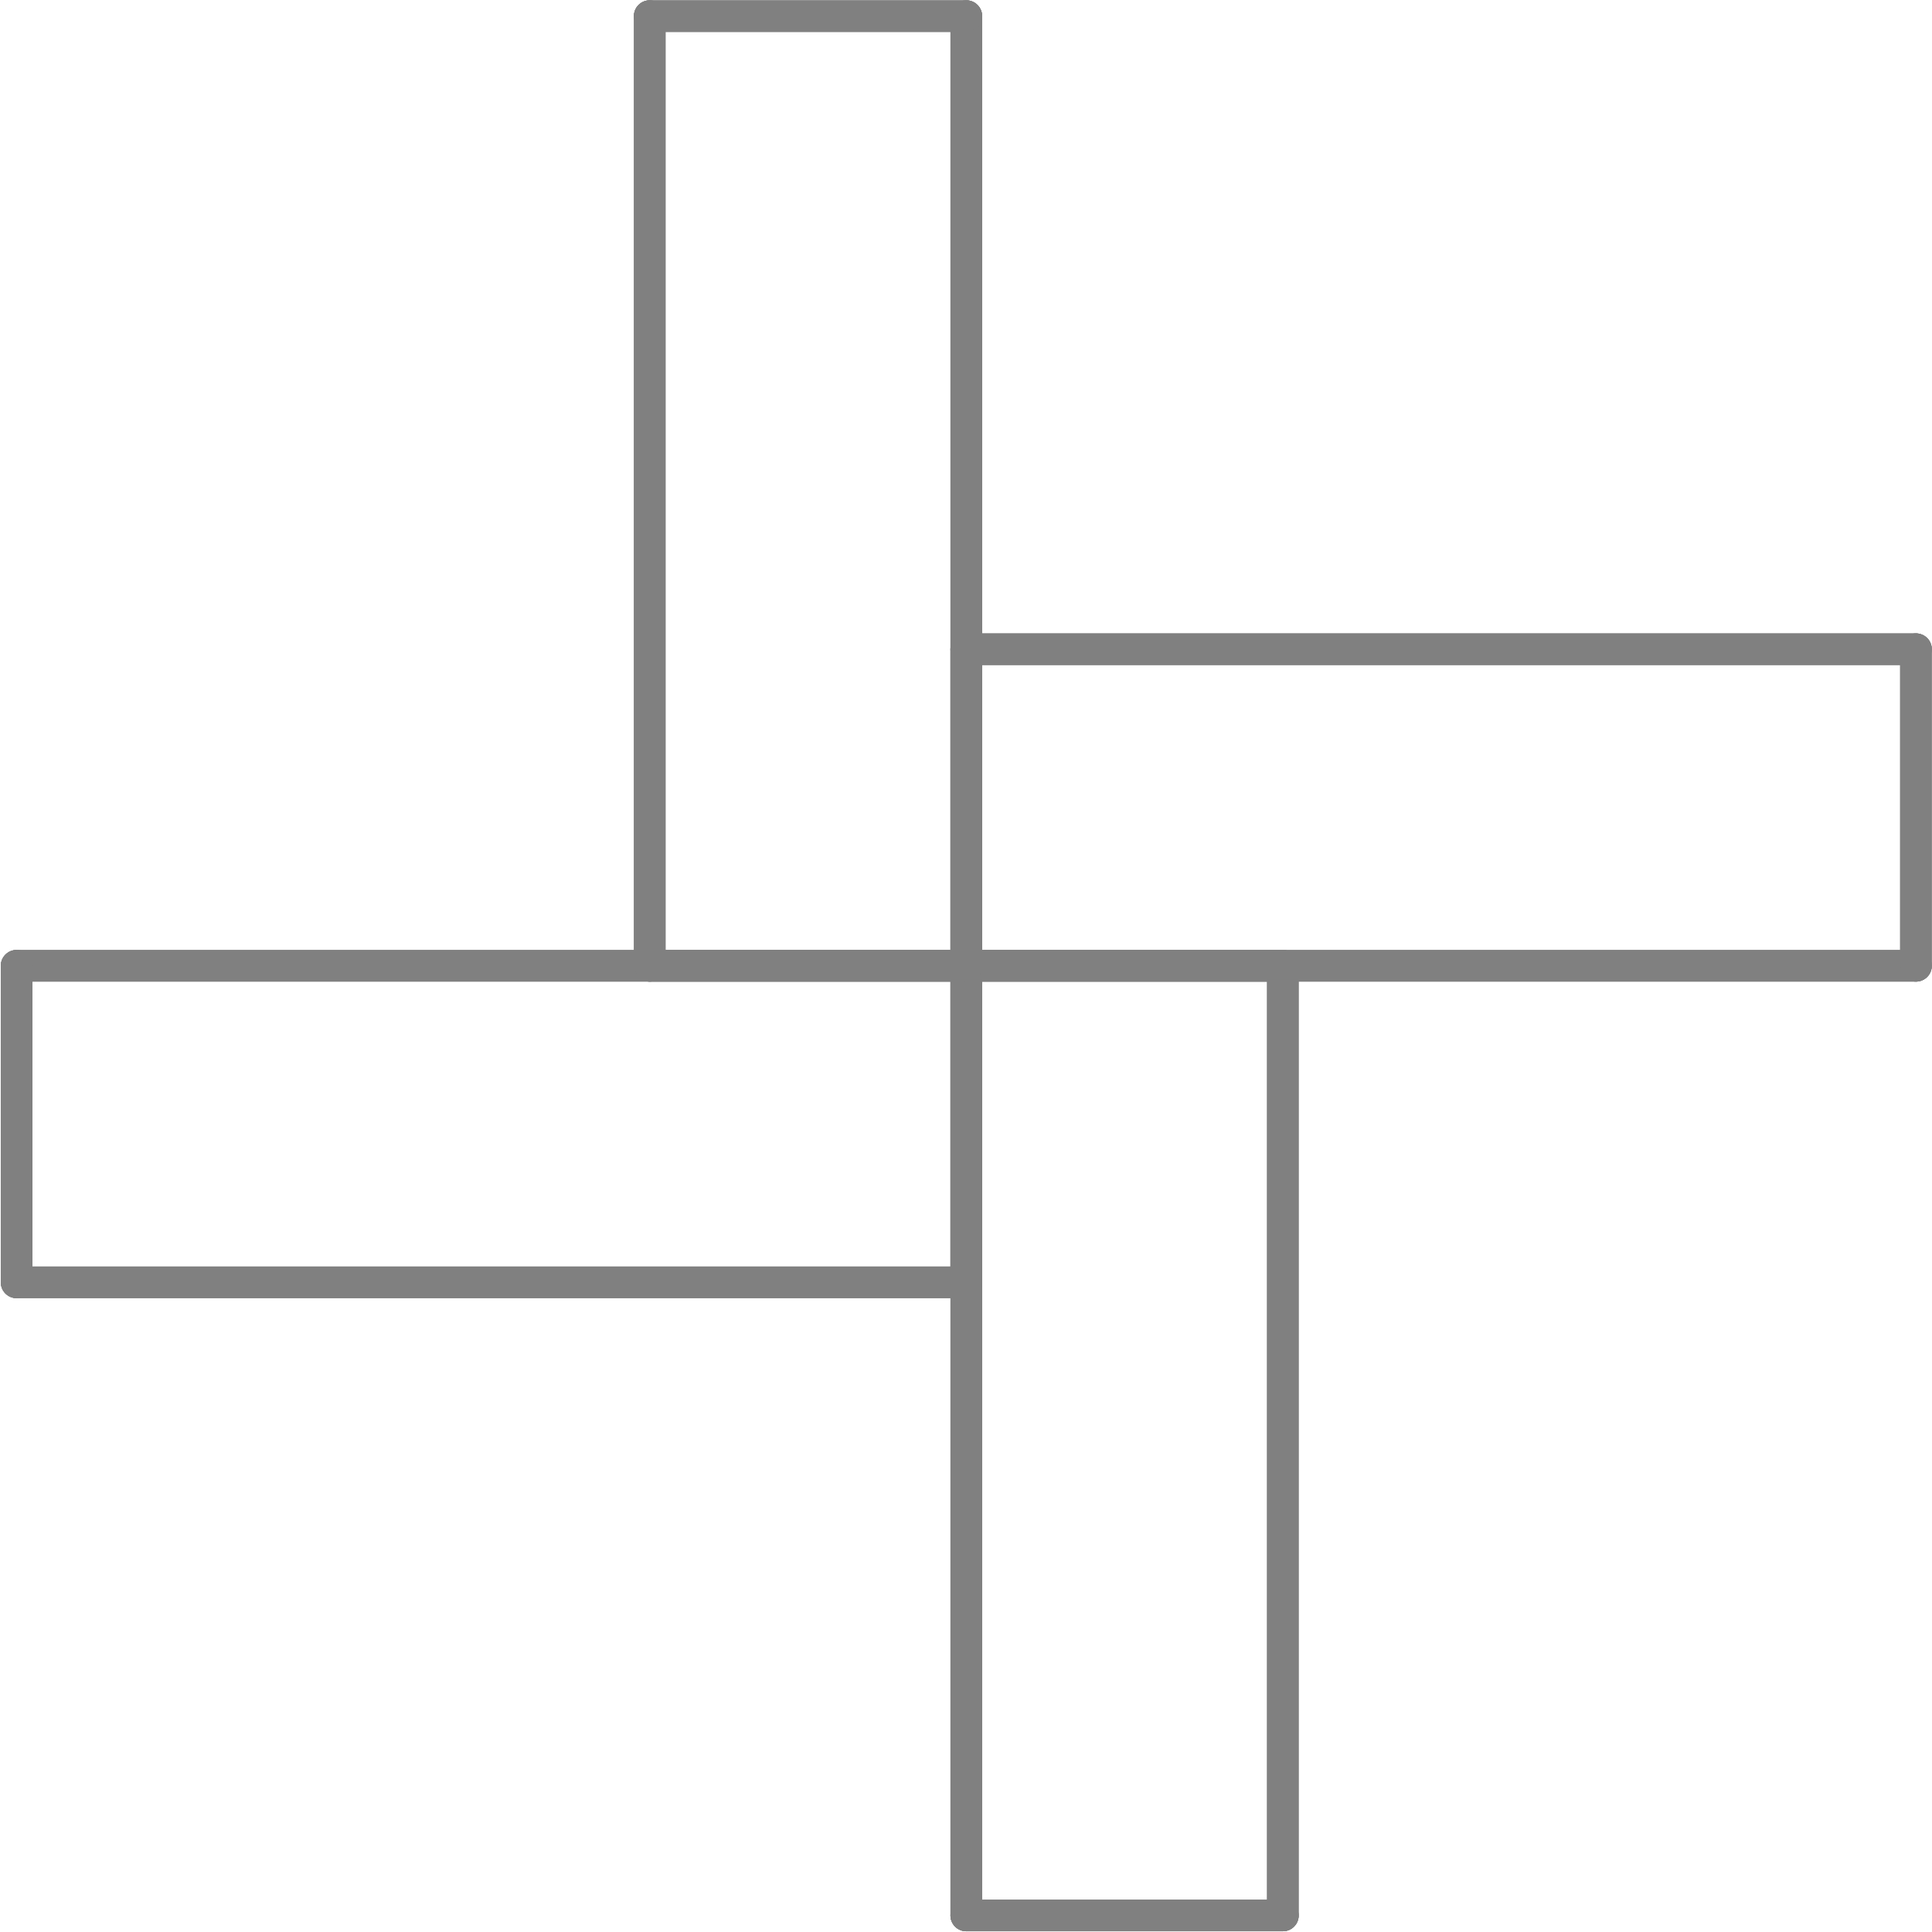
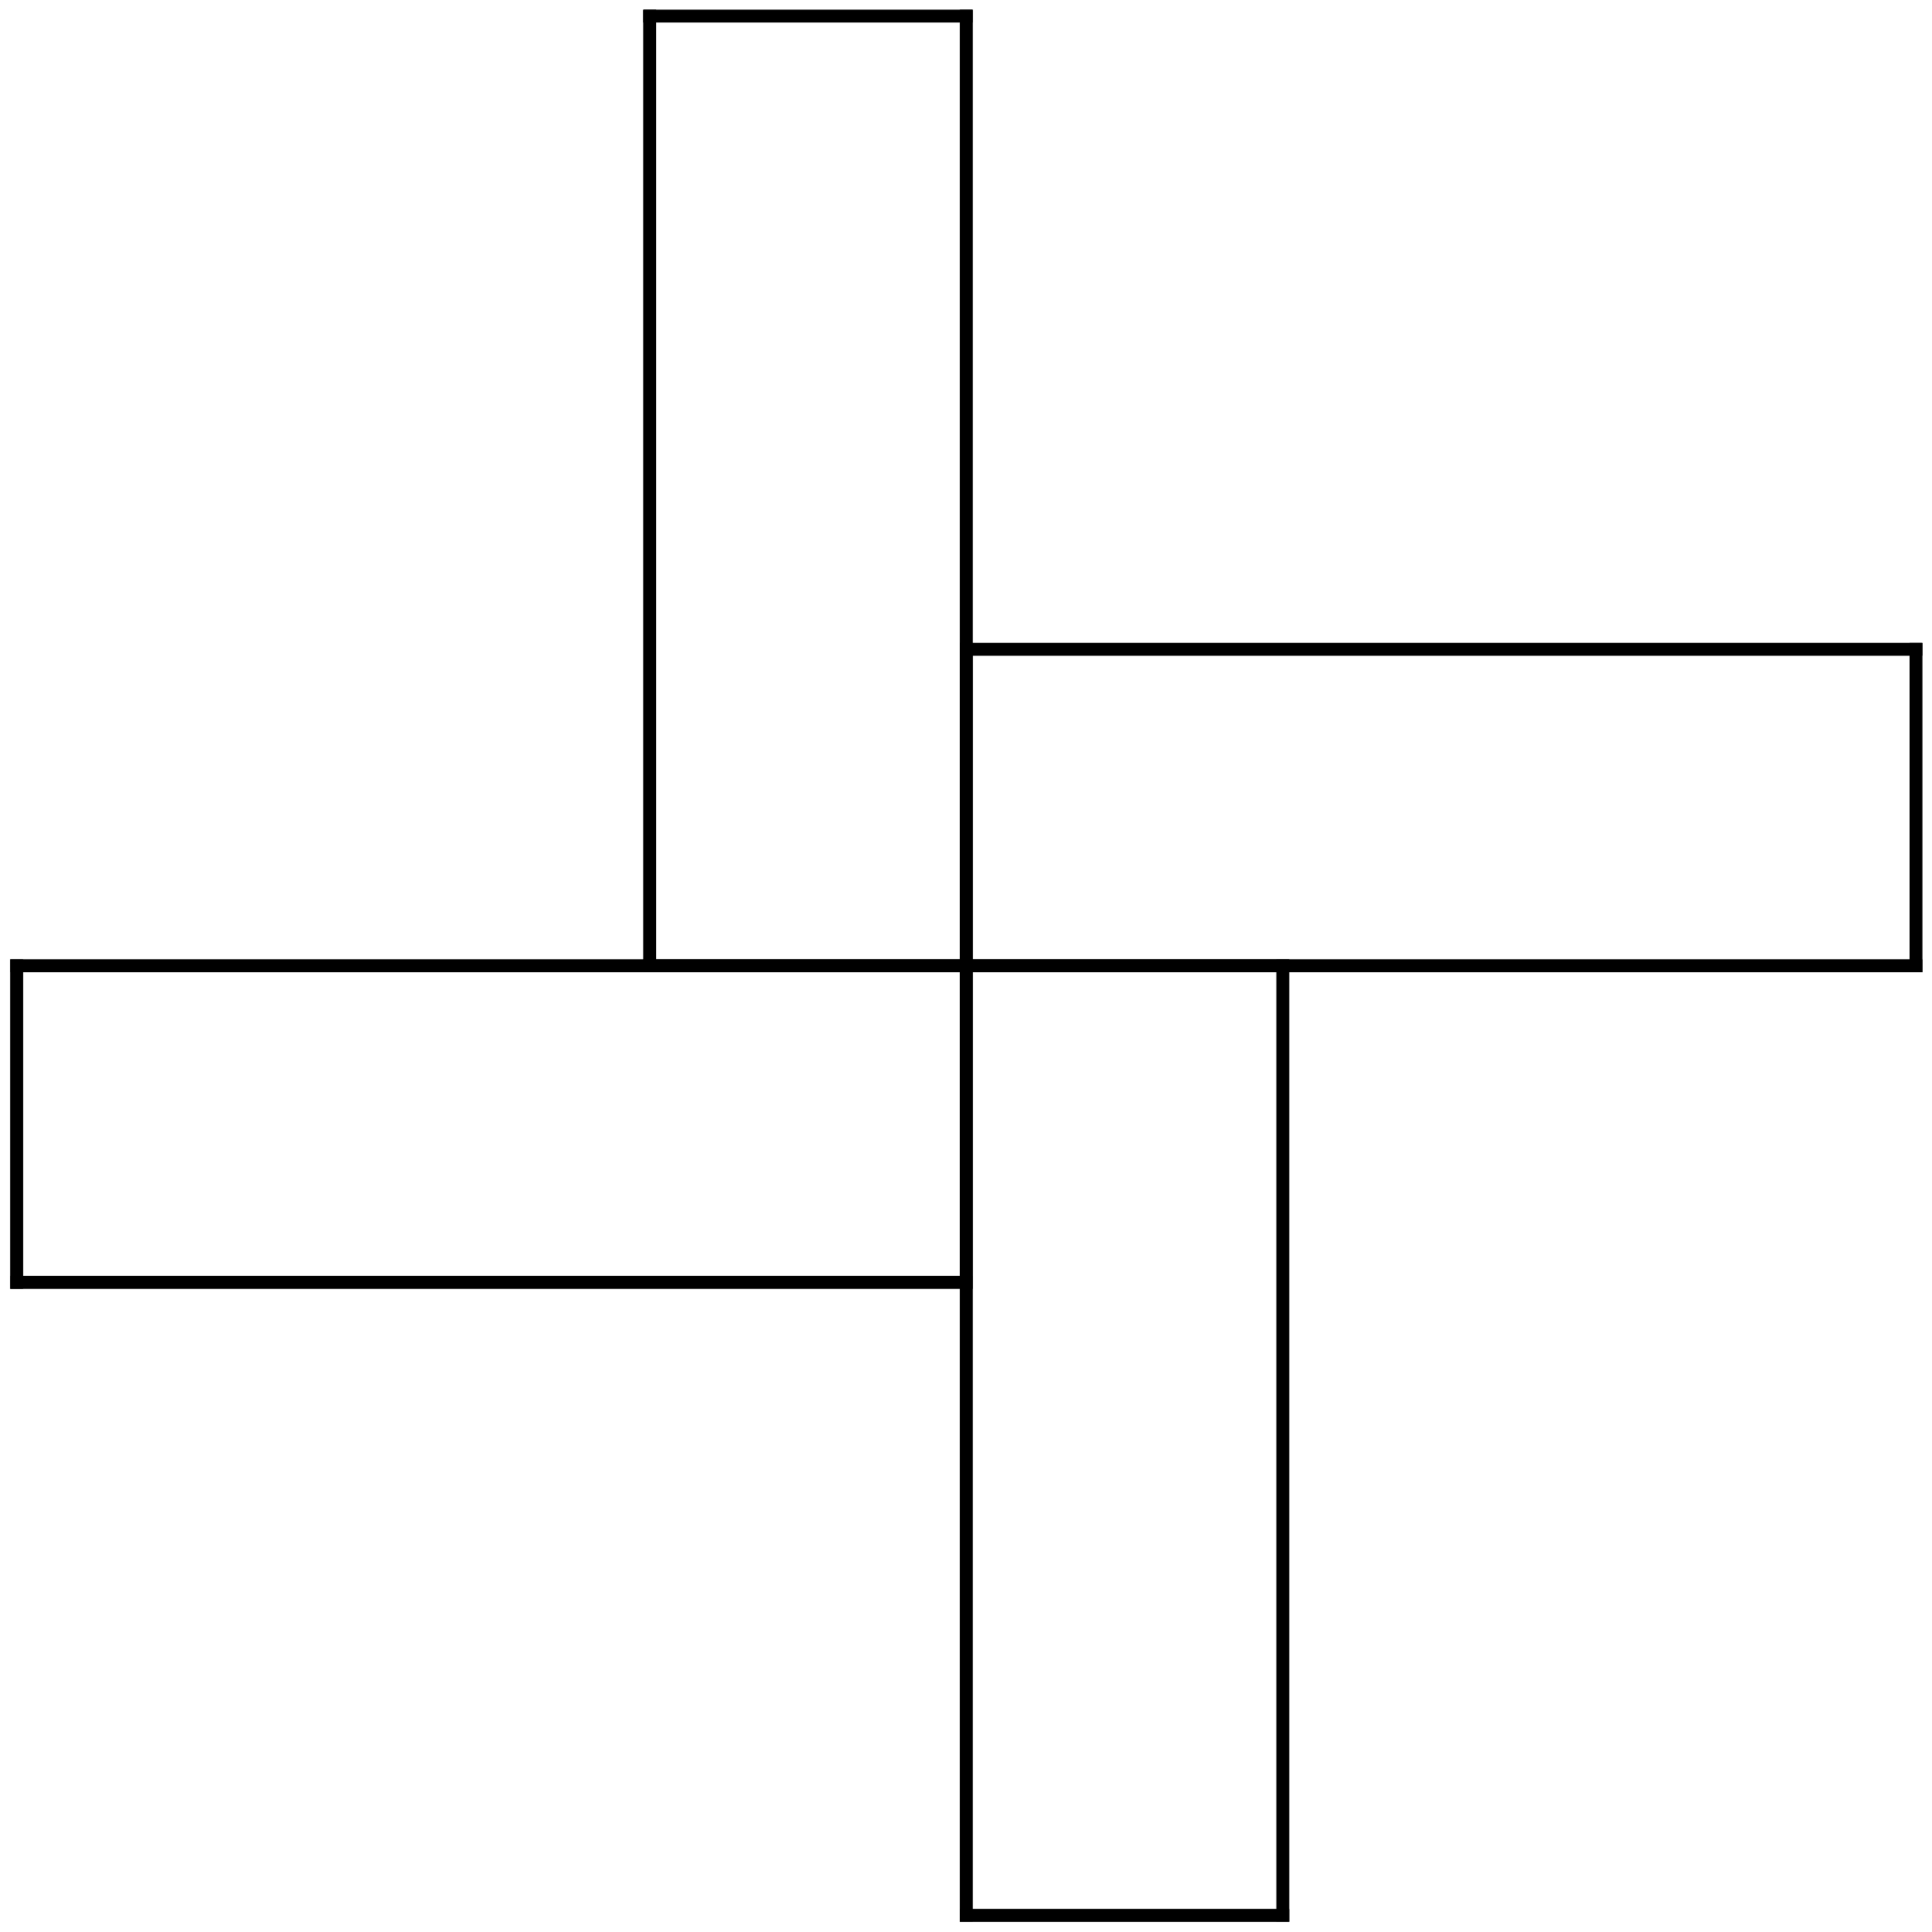
<svg xmlns="http://www.w3.org/2000/svg" version="1.1" width="305.164" height="305.083" id="svg2">
  <defs id="defs74">
    <marker refX="0" refY="0" orient="auto" id="Arrow2Mstart" style="overflow:visible">
      <path d="M 8.719,4.034 -2.207,0.016 8.719,-4.002 c -1.745,2.372 -1.735,5.617 -6e-7,8.035 z" transform="scale(0.6,0.6)" id="path3792" style="font-size:12px;fill-rule:evenodd;stroke-width:0.625;stroke-linejoin:round" />
    </marker>
    <marker refX="0" refY="0" orient="auto" id="marker10309" style="overflow:visible">
      <path d="M 8.719,4.034 -2.207,0.016 8.719,-4.002 c -1.745,2.372 -1.735,5.617 -6e-7,8.035 z" transform="scale(0.6,0.6)" id="path10311" style="font-size:12px;fill-rule:evenodd;stroke-width:0.625;stroke-linejoin:round" />
    </marker>
    <marker refX="0" refY="0" orient="auto" id="Arrow2Mstart-2" style="overflow:visible">
      <path d="M 8.719,4.034 -2.207,0.016 8.719,-4.002 c -1.745,2.372 -1.735,5.617 -6e-7,8.035 z" transform="scale(0.6,0.6)" id="path3792-3" style="font-size:12px;fill-rule:evenodd;stroke-width:0.625;stroke-linejoin:round" />
    </marker>
    <marker refX="0" refY="0" orient="auto" id="marker10353" style="overflow:visible">
      <path d="M 8.719,4.034 -2.207,0.016 8.719,-4.002 c -1.745,2.372 -1.735,5.617 -6e-7,8.035 z" transform="scale(0.6,0.6)" id="path10355" style="font-size:12px;fill-rule:evenodd;stroke-width:0.625;stroke-linejoin:round" />
    </marker>
    <marker refX="0" refY="0" orient="auto" id="Arrow2Mstart-28" style="overflow:visible">
      <path d="M 8.719,4.034 -2.207,0.016 8.719,-4.002 c -1.745,2.372 -1.735,5.617 -6e-7,8.035 z" transform="scale(0.6,0.6)" id="path3792-9" style="font-size:12px;fill-rule:evenodd;stroke-width:0.625;stroke-linejoin:round" />
    </marker>
    <marker refX="0" refY="0" orient="auto" id="marker10469" style="overflow:visible">
      <path d="M 8.719,4.034 -2.207,0.016 8.719,-4.002 c -1.745,2.372 -1.735,5.617 -6e-7,8.035 z" transform="scale(0.6,0.6)" id="path10471" style="font-size:12px;fill-rule:evenodd;stroke-width:0.625;stroke-linejoin:round" />
    </marker>
  </defs>
-   <path d="m 152.628,152.547 -150,0" id="path8" style="fill:none;stroke:#808080;stroke-width:5;stroke-linecap:round;stroke-opacity:1" />
-   <path d="m 2.628,152.547 0,50" id="path10" style="fill:none;stroke:#808080;stroke-width:5;stroke-linecap:round;stroke-opacity:1" />
-   <path d="m 2.628,202.547 150,0" id="path12" style="fill:none;stroke:#808080;stroke-width:5;stroke-linecap:round;stroke-opacity:1" />
-   <path d="m 152.628,202.547 0,-50" id="path14" style="fill:none;stroke:#808080;stroke-width:5;stroke-linecap:round;stroke-opacity:1" />
-   <path d="m 152.628,152.547 -150,0" id="path16" style="fill:none;stroke:#808080;stroke-width:5;stroke-linecap:round;stroke-opacity:1" />
-   <path d="m 2.628,152.547 0,50" id="path18" style="fill:none;stroke:#808080;stroke-width:5;stroke-linecap:round;stroke-opacity:1" />
-   <path d="m 2.628,202.547 150,0" id="path20" style="fill:none;stroke:#808080;stroke-width:5;stroke-linecap:round;stroke-opacity:1" />
-   <path d="m 152.628,202.547 0,-50" id="path22" style="fill:none;stroke:#808080;stroke-width:5;stroke-linecap:round;stroke-opacity:1" />
-   <path d="m 152.628,152.547 0,150" id="path24" style="fill:none;stroke:#808080;stroke-width:5;stroke-linecap:round;stroke-opacity:1" />
-   <path d="m 152.628,302.547 50,0" id="path26" style="fill:none;stroke:#808080;stroke-width:5;stroke-linecap:round;stroke-opacity:1" />
-   <path d="m 202.628,302.547 0,-150" id="path28" style="fill:none;stroke:#808080;stroke-width:5;stroke-linecap:round;stroke-opacity:1" />
-   <path d="m 202.628,152.547 -50,0" id="path30" style="fill:none;stroke:#808080;stroke-width:5;stroke-linecap:round;stroke-opacity:1" />
-   <path d="m 152.628,152.547 0,150" id="path32" style="fill:none;stroke:#808080;stroke-width:5;stroke-linecap:round;stroke-opacity:1" />
-   <path d="m 152.628,302.547 50,0" id="path34" style="fill:none;stroke:#808080;stroke-width:5;stroke-linecap:round;stroke-opacity:1" />
-   <path d="m 202.628,302.547 0,-150" id="path36" style="fill:none;stroke:#808080;stroke-width:5;stroke-linecap:round;stroke-opacity:1" />
-   <path d="m 202.628,152.547 -50,0" id="path38" style="fill:none;stroke:#808080;stroke-width:5;stroke-linecap:round;stroke-opacity:1" />
-   <path d="m 152.628,152.547 150,0" id="path40" style="fill:none;stroke:#808080;stroke-width:5;stroke-linecap:round;stroke-opacity:1" />
-   <path d="m 302.628,152.547 0,-50" id="path42" style="fill:none;stroke:#808080;stroke-width:5;stroke-linecap:round;stroke-opacity:1" />
-   <path d="m 302.628,102.547 -150,0" id="path44" style="fill:none;stroke:#808080;stroke-width:5;stroke-linecap:round;stroke-opacity:1" />
-   <path d="m 152.628,102.547 0,50" id="path46" style="fill:none;stroke:#808080;stroke-width:5;stroke-linecap:round;stroke-opacity:1" />
-   <path d="m 152.628,152.547 150,0" id="path48" style="fill:none;stroke:#808080;stroke-width:5;stroke-linecap:round;stroke-opacity:1" />
-   <path d="m 302.628,152.547 0,-50" id="path50" style="fill:none;stroke:#808080;stroke-width:5;stroke-linecap:round;stroke-opacity:1" />
-   <path d="m 302.628,102.547 -150,0" id="path52" style="fill:none;stroke:#808080;stroke-width:5;stroke-linecap:round;stroke-opacity:1" />
-   <path d="m 152.628,102.547 0,50" id="path54" style="fill:none;stroke:#808080;stroke-width:5;stroke-linecap:round;stroke-opacity:1" />
-   <path d="m 152.628,152.547 0,-150" id="path56" style="fill:none;stroke:#808080;stroke-width:5;stroke-linecap:round;stroke-opacity:1" />
-   <path d="m 152.628,2.547 -50,0" id="path58" style="fill:none;stroke:#808080;stroke-width:5;stroke-linecap:round;stroke-opacity:1" />
-   <path d="m 102.628,2.547 0,150" id="path60" style="fill:none;stroke:#808080;stroke-width:5;stroke-linecap:round;stroke-opacity:1" />
-   <path d="m 102.628,152.547 50,0" id="path62" style="fill:none;stroke:#808080;stroke-width:5;stroke-linecap:round;stroke-opacity:1" />
-   <path d="m 152.628,152.547 0,-150" id="path64" style="fill:none;stroke:#808080;stroke-width:5;stroke-linecap:round;stroke-opacity:1" />
-   <path d="m 152.628,2.547 -50,0" id="path66" style="fill:none;stroke:#808080;stroke-width:5;stroke-linecap:round;stroke-opacity:1" />
-   <path d="m 102.628,2.547 0,150" id="path68" style="fill:none;stroke:#808080;stroke-width:5;stroke-linecap:round;stroke-opacity:1" />
-   <path d="m 102.628,152.547 50,0" id="path70" style="fill:none;stroke:#808080;stroke-width:5;stroke-linecap:round;stroke-opacity:1" />
+   <path d="m 152.628,152.547 -150,0" id="path8" style="fill:none;stroke:#000000;stroke-width:2;stroke-linecap:square;stroke-miterlimit:4;stroke-opacity:1;stroke-dasharray:none" />
+   <path d="m 2.628,152.547 0,50" id="path10" style="fill:none;stroke:#000000;stroke-width:2;stroke-linecap:square;stroke-miterlimit:4;stroke-opacity:1;stroke-dasharray:none" />
+   <path d="m 2.628,202.547 150,0" id="path12" style="fill:none;stroke:#000000;stroke-width:2;stroke-linecap:square;stroke-miterlimit:4;stroke-opacity:1;stroke-dasharray:none" />
+   <path d="m 152.628,202.547 0,-50" id="path14" style="fill:none;stroke:#000000;stroke-width:2;stroke-linecap:square;stroke-miterlimit:4;stroke-opacity:1;stroke-dasharray:none" />
+   <path d="m 152.628,152.547 -150,0" id="path16" style="fill:none;stroke:#000000;stroke-width:2;stroke-linecap:square;stroke-miterlimit:4;stroke-opacity:1;stroke-dasharray:none" />
+   <path d="m 2.628,152.547 0,50" id="path18" style="fill:none;stroke:#000000;stroke-width:2;stroke-linecap:square;stroke-miterlimit:4;stroke-opacity:1;stroke-dasharray:none" />
+   <path d="m 2.628,202.547 150,0" id="path20" style="fill:none;stroke:#000000;stroke-width:2;stroke-linecap:square;stroke-miterlimit:4;stroke-opacity:1;stroke-dasharray:none" />
+   <path d="m 152.628,202.547 0,-50" id="path22" style="fill:none;stroke:#000000;stroke-width:2;stroke-linecap:square;stroke-miterlimit:4;stroke-opacity:1;stroke-dasharray:none" />
+   <path d="m 152.628,152.547 0,150" id="path24" style="fill:none;stroke:#000000;stroke-width:2;stroke-linecap:square;stroke-miterlimit:4;stroke-opacity:1;stroke-dasharray:none" />
+   <path d="m 152.628,302.547 50,0" id="path26" style="fill:none;stroke:#000000;stroke-width:2;stroke-linecap:square;stroke-miterlimit:4;stroke-opacity:1;stroke-dasharray:none" />
+   <path d="m 202.628,302.547 0,-150" id="path28" style="fill:none;stroke:#000000;stroke-width:2;stroke-linecap:square;stroke-miterlimit:4;stroke-opacity:1;stroke-dasharray:none" />
+   <path d="m 202.628,152.547 -50,0" id="path30" style="fill:none;stroke:#000000;stroke-width:2;stroke-linecap:square;stroke-miterlimit:4;stroke-opacity:1;stroke-dasharray:none" />
+   <path d="m 152.628,152.547 0,150" id="path32" style="fill:none;stroke:#000000;stroke-width:2;stroke-linecap:square;stroke-miterlimit:4;stroke-opacity:1;stroke-dasharray:none" />
+   <path d="m 152.628,302.547 50,0" id="path34" style="fill:none;stroke:#000000;stroke-width:2;stroke-linecap:square;stroke-miterlimit:4;stroke-opacity:1;stroke-dasharray:none" />
+   <path d="m 202.628,302.547 0,-150" id="path36" style="fill:none;stroke:#000000;stroke-width:2;stroke-linecap:square;stroke-miterlimit:4;stroke-opacity:1;stroke-dasharray:none" />
+   <path d="m 202.628,152.547 -50,0" id="path38" style="fill:none;stroke:#000000;stroke-width:2;stroke-linecap:square;stroke-miterlimit:4;stroke-opacity:1;stroke-dasharray:none" />
+   <path d="m 152.628,152.547 150,0" id="path40" style="fill:none;stroke:#000000;stroke-width:2;stroke-linecap:square;stroke-miterlimit:4;stroke-opacity:1;stroke-dasharray:none" />
+   <path d="m 302.628,152.547 0,-50" id="path42" style="fill:none;stroke:#000000;stroke-width:2;stroke-linecap:square;stroke-miterlimit:4;stroke-opacity:1;stroke-dasharray:none" />
+   <path d="m 302.628,102.547 -150,0" id="path44" style="fill:none;stroke:#000000;stroke-width:2;stroke-linecap:square;stroke-miterlimit:4;stroke-opacity:1;stroke-dasharray:none" />
+   <path d="m 152.628,102.547 0,50" id="path46" style="fill:none;stroke:#000000;stroke-width:2;stroke-linecap:square;stroke-miterlimit:4;stroke-opacity:1;stroke-dasharray:none" />
+   <path d="m 152.628,152.547 150,0" id="path48" style="fill:none;stroke:#000000;stroke-width:2;stroke-linecap:square;stroke-miterlimit:4;stroke-opacity:1;stroke-dasharray:none" />
+   <path d="m 302.628,152.547 0,-50" id="path50" style="fill:none;stroke:#000000;stroke-width:2;stroke-linecap:square;stroke-miterlimit:4;stroke-opacity:1;stroke-dasharray:none" />
+   <path d="m 302.628,102.547 -150,0" id="path52" style="fill:none;stroke:#000000;stroke-width:2;stroke-linecap:square;stroke-miterlimit:4;stroke-opacity:1;stroke-dasharray:none" />
+   <path d="m 152.628,102.547 0,50" id="path54" style="fill:none;stroke:#000000;stroke-width:2;stroke-linecap:square;stroke-miterlimit:4;stroke-opacity:1;stroke-dasharray:none" />
+   <path d="m 152.628,152.547 0,-150" id="path56" style="fill:none;stroke:#000000;stroke-width:2;stroke-linecap:square;stroke-miterlimit:4;stroke-opacity:1;stroke-dasharray:none" />
+   <path d="m 152.628,2.547 -50,0" id="path58" style="fill:none;stroke:#000000;stroke-width:2;stroke-linecap:square;stroke-miterlimit:4;stroke-opacity:1;stroke-dasharray:none" />
+   <path d="m 102.628,2.547 0,150" id="path60" style="fill:none;stroke:#000000;stroke-width:2;stroke-linecap:square;stroke-miterlimit:4;stroke-opacity:1;stroke-dasharray:none" />
+   <path d="m 102.628,152.547 50,0" id="path62" style="fill:none;stroke:#000000;stroke-width:2;stroke-linecap:square;stroke-miterlimit:4;stroke-opacity:1;stroke-dasharray:none" />
+   <path d="m 152.628,152.547 0,-150" id="path64" style="fill:none;stroke:#000000;stroke-width:2;stroke-linecap:square;stroke-miterlimit:4;stroke-opacity:1;stroke-dasharray:none" />
+   <path d="m 152.628,2.547 -50,0" id="path66" style="fill:none;stroke:#000000;stroke-width:2;stroke-linecap:square;stroke-miterlimit:4;stroke-opacity:1;stroke-dasharray:none" />
+   <path d="m 102.628,2.547 0,150" id="path68" style="fill:none;stroke:#000000;stroke-width:2;stroke-linecap:square;stroke-miterlimit:4;stroke-opacity:1;stroke-dasharray:none" />
+   <path d="m 102.628,152.547 50,0" id="path70" style="fill:none;stroke:#000000;stroke-width:2;stroke-linecap:square;stroke-miterlimit:4;stroke-opacity:1;stroke-dasharray:none" />
</svg>
